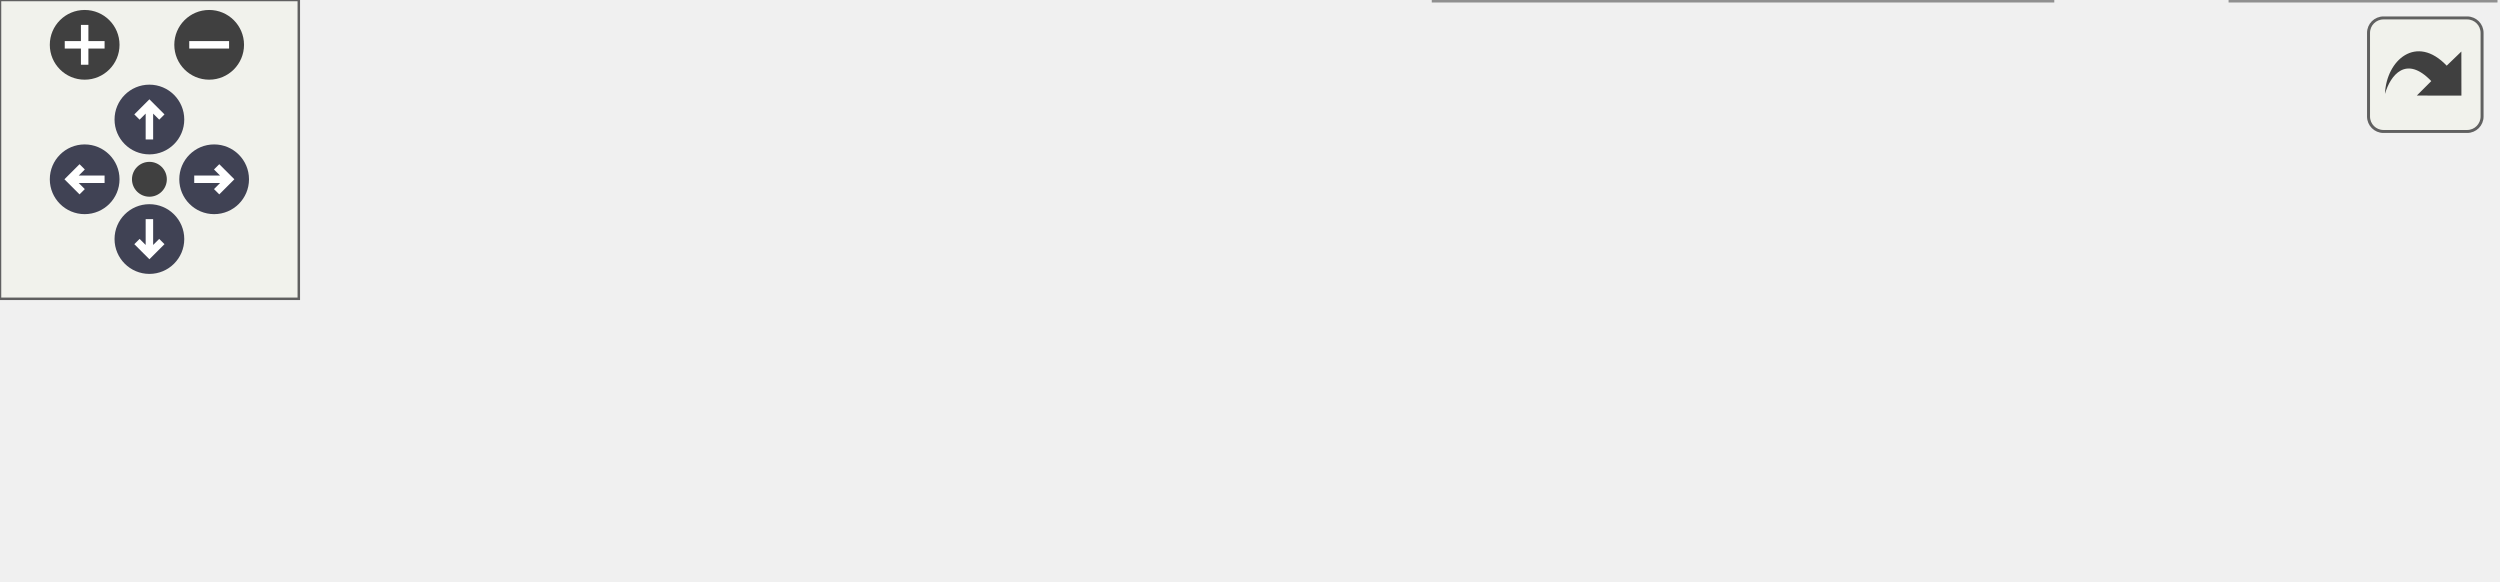
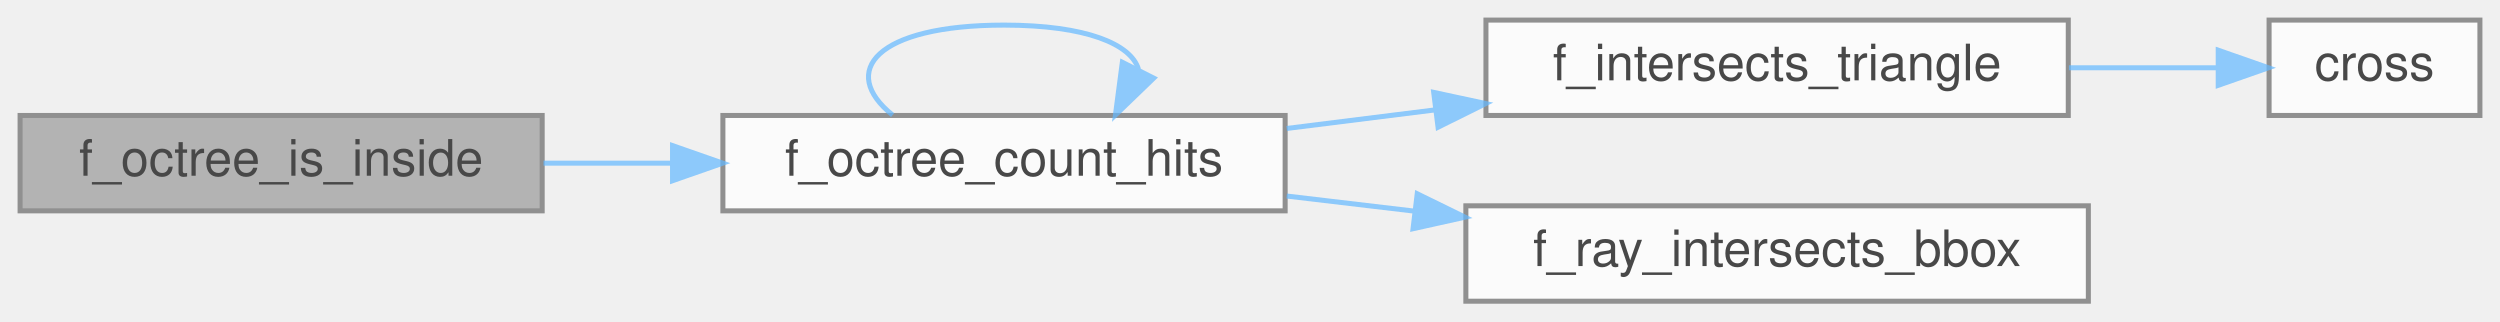
- <svg xmlns="http://www.w3.org/2000/svg" xmlns:xlink="http://www.w3.org/1999/xlink" id="main" version="1.1" xml:space="preserve">
-   <style type="text/css">
+ <svg xmlns="http://www.w3.org/2000/svg" xmlns:xlink="http://www.w3.org/1999/xlink" width="498pt" height="64pt" viewBox="0.00 0.00 498.00 64.00">
+   <svg id="main" version="1.1" xml:space="preserve">
+     <style type="text/css">
.node, .edge {opacity: 0.7;}
.node.selected, .edge.selected {opacity: 1;}
.edge:hover path { stroke: red; }
.edge:hover polygon { stroke: red; fill: red; }
</style>
-   <defs>
-     <circle id="rim" cx="0" cy="0" r="7" />
-     <circle id="rim2" cx="0" cy="0" r="3.5" />
-     <g id="zoomPlus">
-       <use xlink:href="#rim" fill="#404040">
-         <set attributeName="fill" to="#808080" begin="zoomplus.mouseover" end="zoomplus.mouseout" />
-       </use>
-       <path d="M-4,0h8M0,-4v8" fill="none" stroke="white" stroke-width="1.5" pointer-events="none" />
-     </g>
-     <g id="zoomMin">
-       <use xlink:href="#rim" fill="#404040">
-         <set attributeName="fill" to="#808080" begin="zoomminus.mouseover" end="zoomminus.mouseout" />
-       </use>
-       <path d="M-4,0h8" fill="none" stroke="white" stroke-width="1.5" pointer-events="none" />
-     </g>
-     <g id="arrowUp" transform="translate(30 24)">
-       <use xlink:href="#rim" />
-       <path pointer-events="none" fill="none" stroke="white" stroke-width="1.5" d="M0,-3.0v7 M-2.5,-0.5L0,-3.0L2.5,-0.5" />
-     </g>
-     <g id="arrowRight" transform="rotate(90) translate(36 -43)">
-       <use xlink:href="#rim" />
-       <path pointer-events="none" fill="none" stroke="white" stroke-width="1.5" d="M0,-3.0v7 M-2.5,-0.5L0,-3.0L2.5,-0.5" />
-     </g>
-     <g id="arrowDown" transform="rotate(180) translate(-30 -48)">
-       <use xlink:href="#rim" />
-       <path pointer-events="none" fill="none" stroke="white" stroke-width="1.5" d="M0,-3.0v7 M-2.5,-0.5L0,-3.0L2.5,-0.5" />
-     </g>
-     <g id="arrowLeft" transform="rotate(270) translate(-36 17)">
-       <use xlink:href="#rim" />
-       <path pointer-events="none" fill="none" stroke="white" stroke-width="1.5" d="M0,-3.0v7 M-2.5,-0.5L0,-3.0L2.5,-0.5" />
-     </g>
-     <g id="resetDef">
-       <use xlink:href="#rim2" fill="#404040">
-         <set attributeName="fill" to="#808080" begin="reset.mouseover" end="reset.mouseout" />
-       </use>
-     </g>
-   </defs>
-   <svg id="graph" class="graph">
-     <g id="viewport">
-       <g id="Node000001" class="node">
-         <g id="a_Node000001">
-           <a xlink:title="This procedure, recursively, finds whether a point is inside an octree.">
-             <polygon fill="#999999" stroke="#666666" points="104,-37 0,-37 0,-18 104,-18 104,-37" />
-             <text text-anchor="middle" x="52" y="-25" font-family="Helvetica,sans-Serif" font-size="10.00">f_octree_is_inside</text>
-           </a>
+     <svg id="graph" class="graph">
+       <g id="graph0" class="graph" transform="scale(1 1) rotate(0) translate(4 60)">
+         <g id="Node000001" class="node">
+           <g id="a_Node000001">
+             <a xlink:title="This procedure, recursively, finds whether a point is inside an octree.">
+               <polygon fill="#999999" stroke="#666666" points="104,-37 0,-37 0,-18 104,-18 104,-37" />
+               <text text-anchor="middle" x="52" y="-25" font-family="Helvetica,sans-Serif" font-size="10.00">f_octree_is_inside</text>
+             </a>
+           </g>
+         </g>
+         <g id="Node000002" class="node">
+           <g id="a_Node000002">
+             <a xlink:href="m__octree_8fpp_8f90.html#af8fa93568348fe58b9ab23f9ff1f7a8d" target="_top" xlink:title="This procedure, recursively, counts the number of triangles intersected by a ray in an octree.">
+               <polygon fill="white" stroke="#666666" points="252,-37 140,-37 140,-18 252,-18 252,-37" />
+               <text text-anchor="middle" x="196" y="-25" font-family="Helvetica,sans-Serif" font-size="10.00">f_octree_count_hits</text>
+             </a>
+           </g>
+         </g>
+         <g id="edge1_Node000001_Node000002" class="edge">
+           <g id="a_edge1_Node000001_Node000002">
+             <a xlink:title=" ">
+               <path fill="none" stroke="#63b8ff" d="M104.27,-27.5C112.6,-27.5 121.33,-27.5 129.95,-27.5" />
+               <polygon fill="#63b8ff" stroke="#63b8ff" points="129.97,-31 139.97,-27.5 129.97,-24 129.97,-31" />
+             </a>
+           </g>
+         </g>
+         <g id="edge4_Node000002_Node000002" class="edge">
+           <g id="a_edge4_Node000002_Node000002">
+             <a xlink:title=" ">
+               <path fill="none" stroke="#63b8ff" d="M173.81,-37.08C163.01,-45.73 170.41,-55 196,-55 212.4,-55 221.32,-51.2 222.79,-46.19" />
+               <polygon fill="#63b8ff" stroke="#63b8ff" points="225.82,-44.44 218.19,-37.08 219.57,-47.59 225.82,-44.44" />
+             </a>
+           </g>
+         </g>
+         <g id="Node000003" class="node">
+           <g id="a_Node000003">
+             <a xlink:href="m__octree_8fpp_8f90.html#a6e0ee6fb5b8a3451c19946c713c922d2" target="_top" xlink:title="This procedure checks if a ray intersects a triangle.">
+               <polygon fill="white" stroke="#666666" points="408,-56 292,-56 292,-37 408,-37 408,-56" />
+               <text text-anchor="middle" x="350" y="-44" font-family="Helvetica,sans-Serif" font-size="10.00">f_intersects_triangle</text>
+             </a>
+           </g>
+         </g>
+         <g id="edge2_Node000002_Node000003" class="edge">
+           <g id="a_edge2_Node000002_Node000003">
+             <a xlink:title=" ">
+               <path fill="none" stroke="#63b8ff" d="M252.31,-34.41C261.88,-35.61 271.93,-36.87 281.78,-38.1" />
+               <polygon fill="#63b8ff" stroke="#63b8ff" points="281.59,-41.6 291.95,-39.37 282.46,-34.66 281.59,-41.6" />
+             </a>
+           </g>
+         </g>
+         <g id="Node000005" class="node">
+           <g id="a_Node000005">
+             <a xlink:href="m__octree_8fpp_8f90.html#a2624e7caa267269669c96133c1fc6a51" target="_top" xlink:title="This procedure checks if a ray intersects a bounding box.">
+               <polygon fill="white" stroke="#666666" points="412,-19 288,-19 288,0 412,0 412,-19" />
+               <text text-anchor="middle" x="350" y="-7" font-family="Helvetica,sans-Serif" font-size="10.00">f_ray_intersects_bbox</text>
+             </a>
+           </g>
+         </g>
+         <g id="edge5_Node000002_Node000005" class="edge">
+           <g id="a_edge5_Node000002_Node000005">
+             <a xlink:title=" ">
+               <path fill="none" stroke="#63b8ff" d="M252.31,-20.95C260.6,-19.97 269.26,-18.94 277.83,-17.93" />
+               <polygon fill="#63b8ff" stroke="#63b8ff" points="278.31,-21.4 287.83,-16.74 277.48,-14.44 278.31,-21.4" />
+             </a>
+           </g>
+         </g>
+         <g id="Node000004" class="node">
+           <g id="a_Node000004">
+             <a xlink:href="m__helper_8fpp_8f90.html#a453300ff424896c95d5d4169b202f8e2" target="_top" xlink:title="This procedure computes the cross product of two vectors.">
+               <polygon fill="white" stroke="#666666" points="490,-56 448,-56 448,-37 490,-37 490,-56" />
+               <text text-anchor="middle" x="469" y="-44" font-family="Helvetica,sans-Serif" font-size="10.00">cross</text>
+             </a>
+           </g>
+         </g>
+         <g id="edge3_Node000003_Node000004" class="edge">
+           <g id="a_edge3_Node000003_Node000004">
+             <a xlink:title=" ">
+               <path fill="none" stroke="#63b8ff" d="M408.13,-46.5C418.39,-46.5 428.7,-46.5 437.8,-46.5" />
+               <polygon fill="#63b8ff" stroke="#63b8ff" points="437.87,-50 447.87,-46.5 437.87,-43 437.87,-50" />
+             </a>
+           </g>
        </g>
      </g>
-       <g id="Node000002" class="node">
-         <g id="a_Node000002">
-           <a xlink:href="m__octree_8fpp_8f90.html#af8fa93568348fe58b9ab23f9ff1f7a8d" target="_top" xlink:title="This procedure, recursively, counts the number of triangles intersected by a ray in an octree.">
-             <polygon fill="white" stroke="#666666" points="252,-37 140,-37 140,-18 252,-18 252,-37" />
-             <text text-anchor="middle" x="196" y="-25" font-family="Helvetica,sans-Serif" font-size="10.00">f_octree_count_hits</text>
-           </a>
-         </g>
-       </g>
-       <g id="edge1_Node000001_Node000002" class="edge">
-         <g id="a_edge1_Node000001_Node000002">
-           <a xlink:title=" ">
-             <path fill="none" stroke="#63b8ff" d="M104.27,-27.5C112.6,-27.5 121.33,-27.5 129.95,-27.5" />
-             <polygon fill="#63b8ff" stroke="#63b8ff" points="129.97,-31 139.97,-27.5 129.97,-24 129.97,-31" />
-           </a>
-         </g>
-       </g>
-       <g id="edge4_Node000002_Node000002" class="edge">
-         <g id="a_edge4_Node000002_Node000002">
-           <a xlink:title=" ">
-             <path fill="none" stroke="#63b8ff" d="M173.81,-37.08C163.01,-45.73 170.41,-55 196,-55 212.4,-55 221.32,-51.2 222.79,-46.19" />
-             <polygon fill="#63b8ff" stroke="#63b8ff" points="225.82,-44.44 218.19,-37.08 219.57,-47.59 225.82,-44.44" />
-           </a>
-         </g>
-       </g>
-       <g id="Node000003" class="node">
-         <g id="a_Node000003">
-           <a xlink:href="m__octree_8fpp_8f90.html#a6e0ee6fb5b8a3451c19946c713c922d2" target="_top" xlink:title="This procedure checks if a ray intersects a triangle.">
-             <polygon fill="white" stroke="#666666" points="408,-56 292,-56 292,-37 408,-37 408,-56" />
-             <text text-anchor="middle" x="350" y="-44" font-family="Helvetica,sans-Serif" font-size="10.00">f_intersects_triangle</text>
-           </a>
-         </g>
-       </g>
-       <g id="edge2_Node000002_Node000003" class="edge">
-         <g id="a_edge2_Node000002_Node000003">
-           <a xlink:title=" ">
-             <path fill="none" stroke="#63b8ff" d="M252.31,-34.41C261.88,-35.61 271.93,-36.87 281.78,-38.1" />
-             <polygon fill="#63b8ff" stroke="#63b8ff" points="281.59,-41.6 291.95,-39.37 282.46,-34.66 281.59,-41.6" />
-           </a>
-         </g>
-       </g>
-       <g id="Node000005" class="node">
-         <g id="a_Node000005">
-           <a xlink:href="m__octree_8fpp_8f90.html#a2624e7caa267269669c96133c1fc6a51" target="_top" xlink:title="This procedure checks if a ray intersects a bounding box.">
-             <polygon fill="white" stroke="#666666" points="412,-19 288,-19 288,0 412,0 412,-19" />
-             <text text-anchor="middle" x="350" y="-7" font-family="Helvetica,sans-Serif" font-size="10.00">f_ray_intersects_bbox</text>
-           </a>
-         </g>
-       </g>
-       <g id="edge5_Node000002_Node000005" class="edge">
-         <g id="a_edge5_Node000002_Node000005">
-           <a xlink:title=" ">
-             <path fill="none" stroke="#63b8ff" d="M252.31,-20.95C260.6,-19.97 269.26,-18.94 277.83,-17.93" />
-             <polygon fill="#63b8ff" stroke="#63b8ff" points="278.31,-21.4 287.83,-16.74 277.48,-14.44 278.31,-21.4" />
-           </a>
-         </g>
-       </g>
-       <g id="Node000004" class="node">
-         <g id="a_Node000004">
-           <a xlink:href="m__helper_8fpp_8f90.html#a453300ff424896c95d5d4169b202f8e2" target="_top" xlink:title="This procedure computes the cross product of two vectors.">
-             <polygon fill="white" stroke="#666666" points="495.5,-56 453.5,-56 453.5,-37 495.5,-37 495.5,-56" />
-             <text text-anchor="middle" x="474.5" y="-44" font-family="Helvetica,sans-Serif" font-size="10.00">cross</text>
-           </a>
-         </g>
-       </g>
-       <g id="edge3_Node000003_Node000004" class="edge">
-         <g id="a_edge3_Node000003_Node000004">
-           <a xlink:title=" ">
-             <path fill="none" stroke="#63b8ff" d="M408.3,-46.5C420.32,-46.5 432.54,-46.5 443.1,-46.5" />
-             <polygon fill="#63b8ff" stroke="#63b8ff" points="443.43,-50 453.43,-46.5 443.43,-43 443.43,-50" />
-           </a>
-         </g>
-       </g>
-       <g id="Node000006" class="node">
-         <g id="a_Node000006">
-           <a xlink:href="m__helper_8fpp_8f90.html#af89217ee50179a901a5c9f8fd450cf59" target="_top" xlink:title="This procedure swaps two real numbers.">
-             <polygon fill="white" stroke="#666666" points="501,-19 448,-19 448,0 501,0 501,-19" />
-             <text text-anchor="middle" x="474.5" y="-7" font-family="Helvetica,sans-Serif" font-size="10.00">s_swap</text>
-           </a>
-         </g>
-       </g>
-       <g id="edge6_Node000005_Node000006" class="edge">
-         <g id="a_edge6_Node000005_Node000006">
-           <a xlink:title=" ">
-             <path fill="none" stroke="#63b8ff" d="M412.25,-9.5C420.98,-9.5 429.72,-9.5 437.74,-9.5" />
-             <polygon fill="#63b8ff" stroke="#63b8ff" points="437.82,-13 447.82,-9.5 437.82,-6 437.82,-13" />
-           </a>
-         </g>
-       </g>
-     </g>
-   </svg>
-   <g id="navigator" transform="translate(0 0)" fill="#404254">
-     <rect fill="#f2f5e9" fill-opacity="0.5" stroke="#606060" stroke-width=".5" x="0" y="0" width="60" height="60" />
-     <use id="zoomplus" xlink:href="#zoomPlus" x="17" y="9" />
-     <use id="zoomminus" xlink:href="#zoomMin" x="42" y="9" />
-     <use id="reset" xlink:href="#resetDef" x="30" y="36" />
-     <use id="arrowup" xlink:href="#arrowUp" x="0" y="0" />
-     <use id="arrowright" xlink:href="#arrowRight" x="0" y="0" />
-     <use id="arrowdown" xlink:href="#arrowDown" x="0" y="0" />
-     <use id="arrowleft" xlink:href="#arrowLeft" x="0" y="0" />
-   </g>
-   <svg viewBox="0 0 15 15" width="100%" height="30px" preserveAspectRatio="xMaxYMin meet">
-     <g id="arrow_out" transform="scale(0.3 0.3)">
-       <a xlink:href="m__octree_8fpp_8f90_aec91df60cfaaa2be6847cd240ea993d4_cgraph_org.svg" target="_base">
-         <rect id="button" ry="5" rx="5" y="6" x="6" height="38" width="38" fill="#f2f5e9" fill-opacity="0.5" stroke="#606060" stroke-width="1.0" />
-         <path id="arrow" d="M 11.5,31.437 C 11.94,20.098 22.043,11.323 32.159,21.979 L 37.069,17.246 C 37.069,17.246 37.088,32 37.088,32 L 22.16,31.978 C 22.16,31.978 26.998,27.14 26.998,27.14 C 18.529,18.264 13.292,25.23 11.5,31.437 z" style="fill:#404040;" />
-       </a>
-     </g>
+     </svg>
  </svg>
  <style type="text/css">

[data-mouse-over-selected='false'] { opacity: 0.7; }
[data-mouse-over-selected='true']  { opacity: 1.0; }

</style>
</svg>
